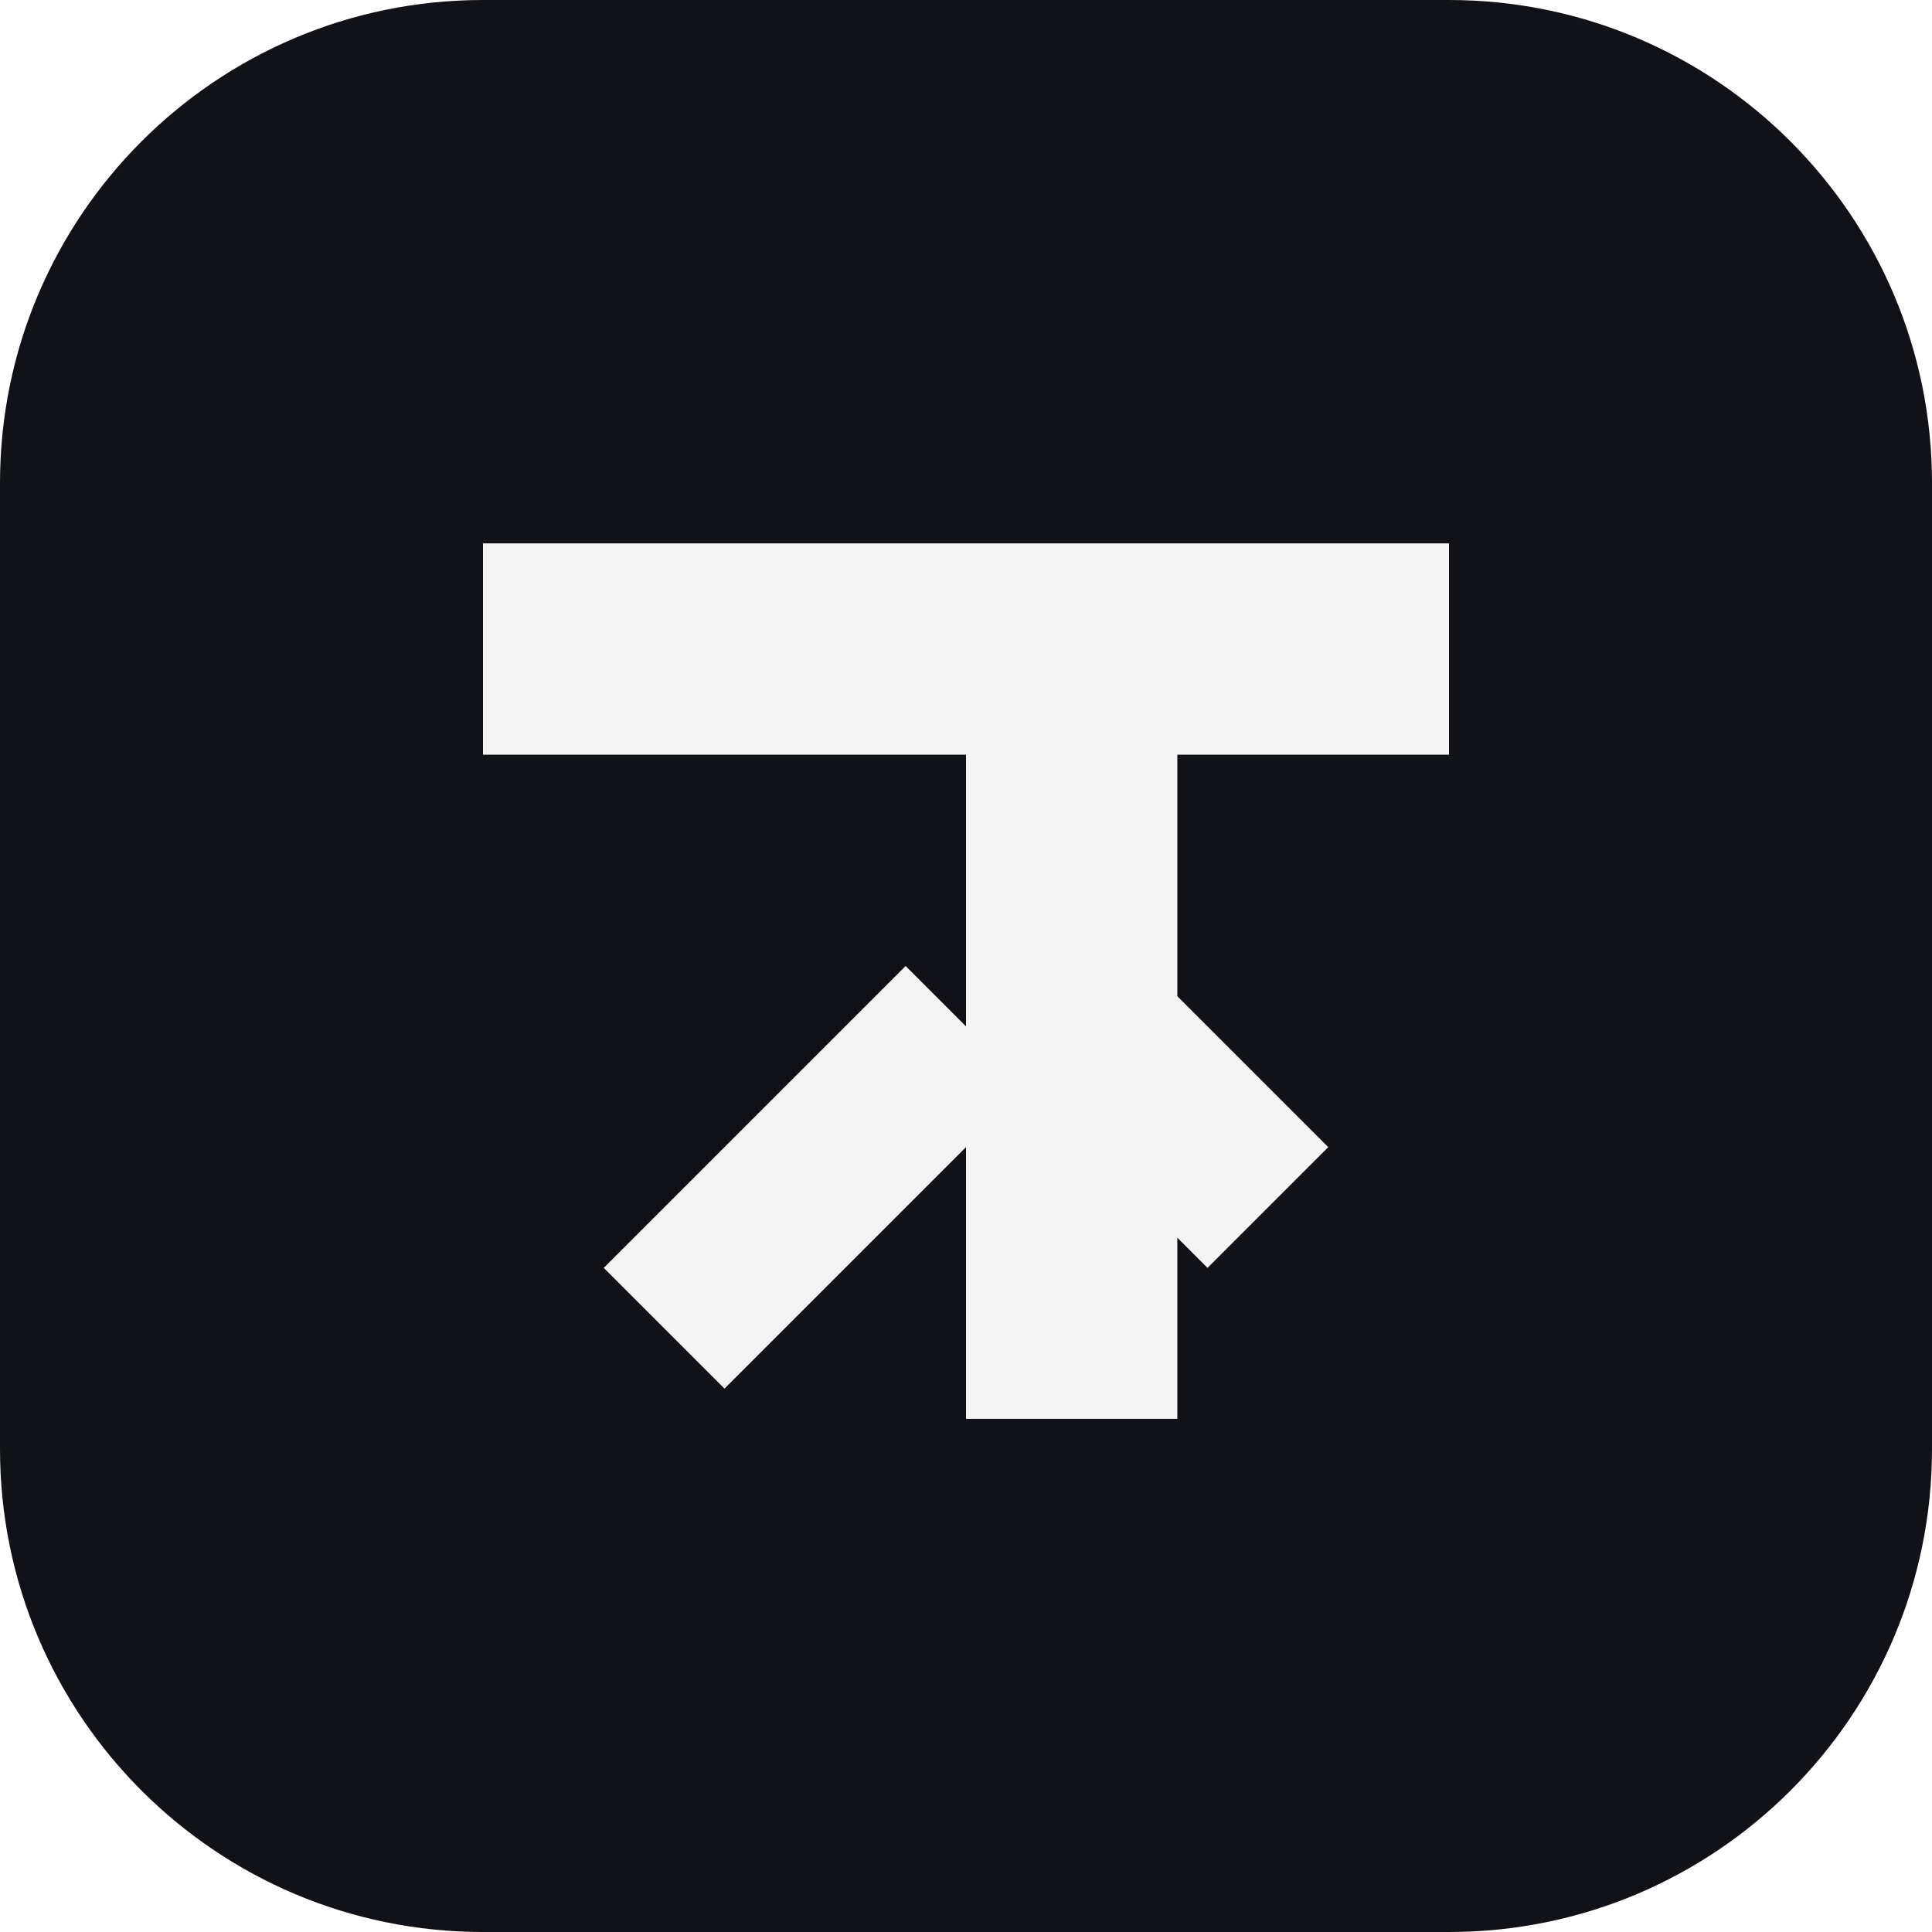
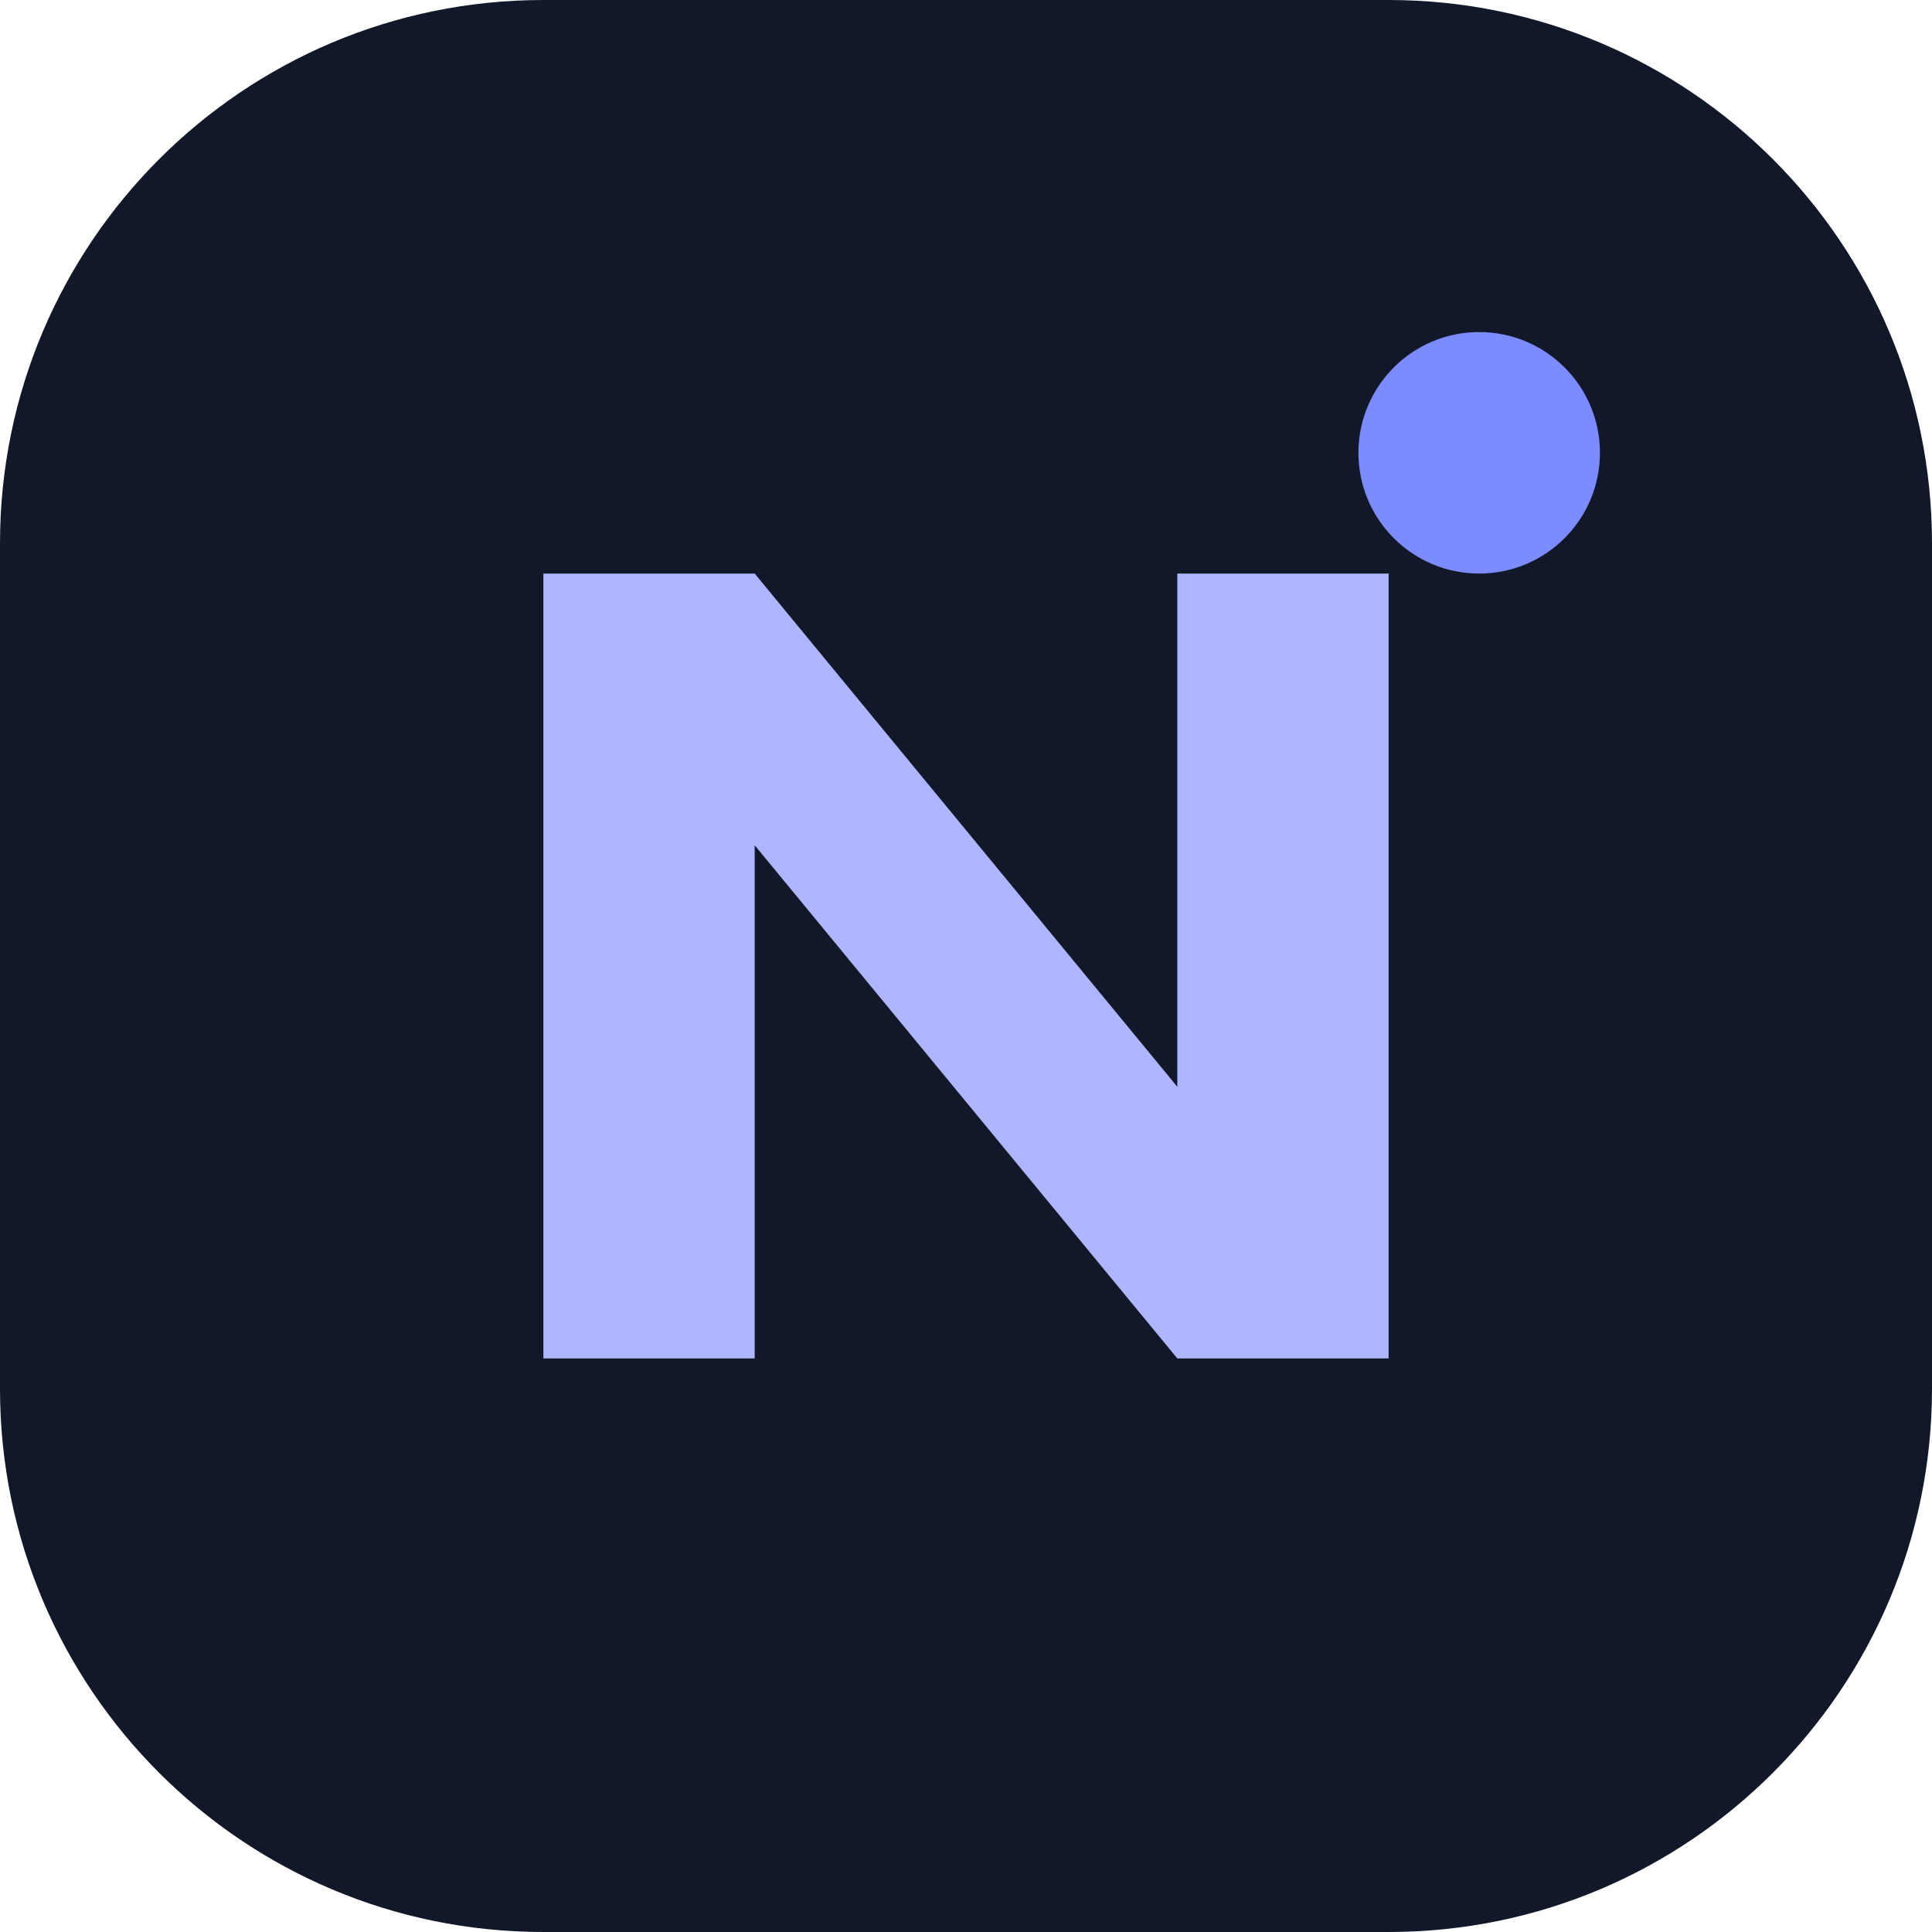
<svg xmlns="http://www.w3.org/2000/svg" viewBox="0 0 64 64">
-   <rect width="64" height="64" rx="16" fill="#111217" />
-   <path d="M16 18h32v7H39v22h-7V25H16z" fill="#f4f4f5" />
-   <path d="M20 42l10-10 4 4-10 10z" fill="#f4f4f5" />
-   <path d="M40 42l-7-7 4-4 7 7z" fill="#f4f4f5" />
+   <rect width="64" height="64" rx="18" fill="#10182a" />
+   <path d="M18 45V19h7l14 17V19h7v26h-7L25 28v17z" fill="#aeb6ff" />
+   <circle cx="49" cy="15" r="4" fill="#7c8cff" />
</svg>
